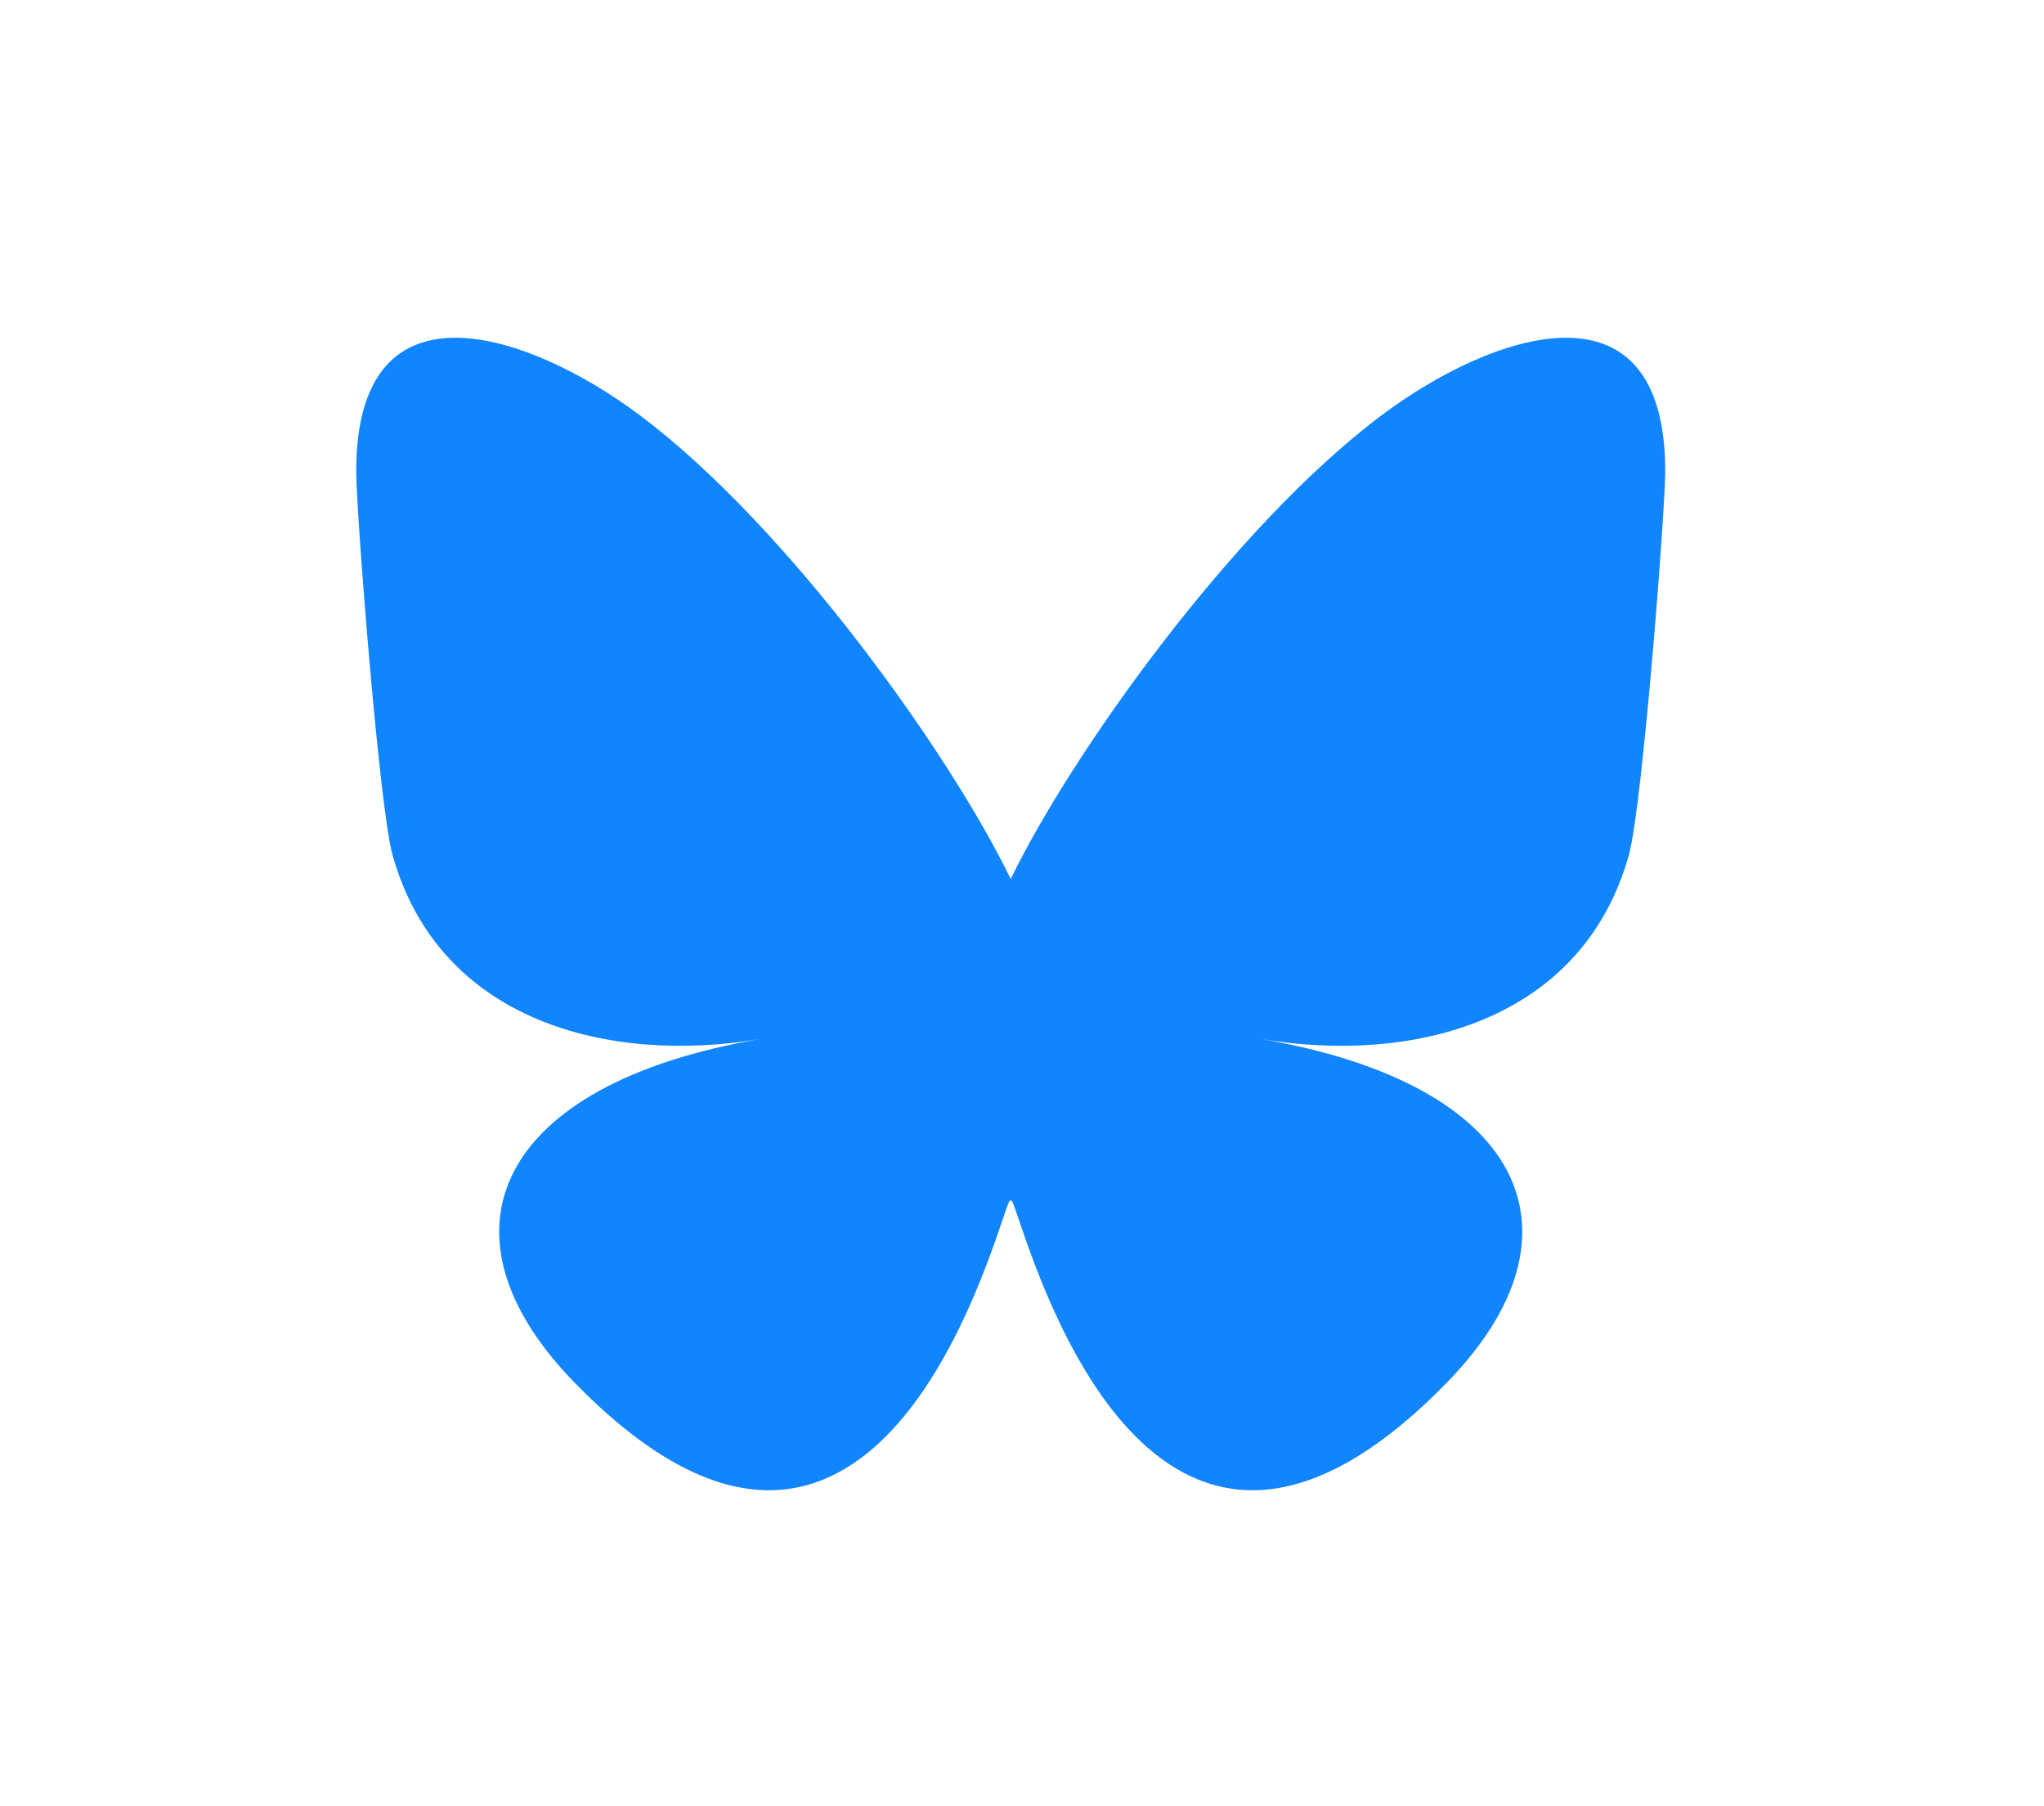
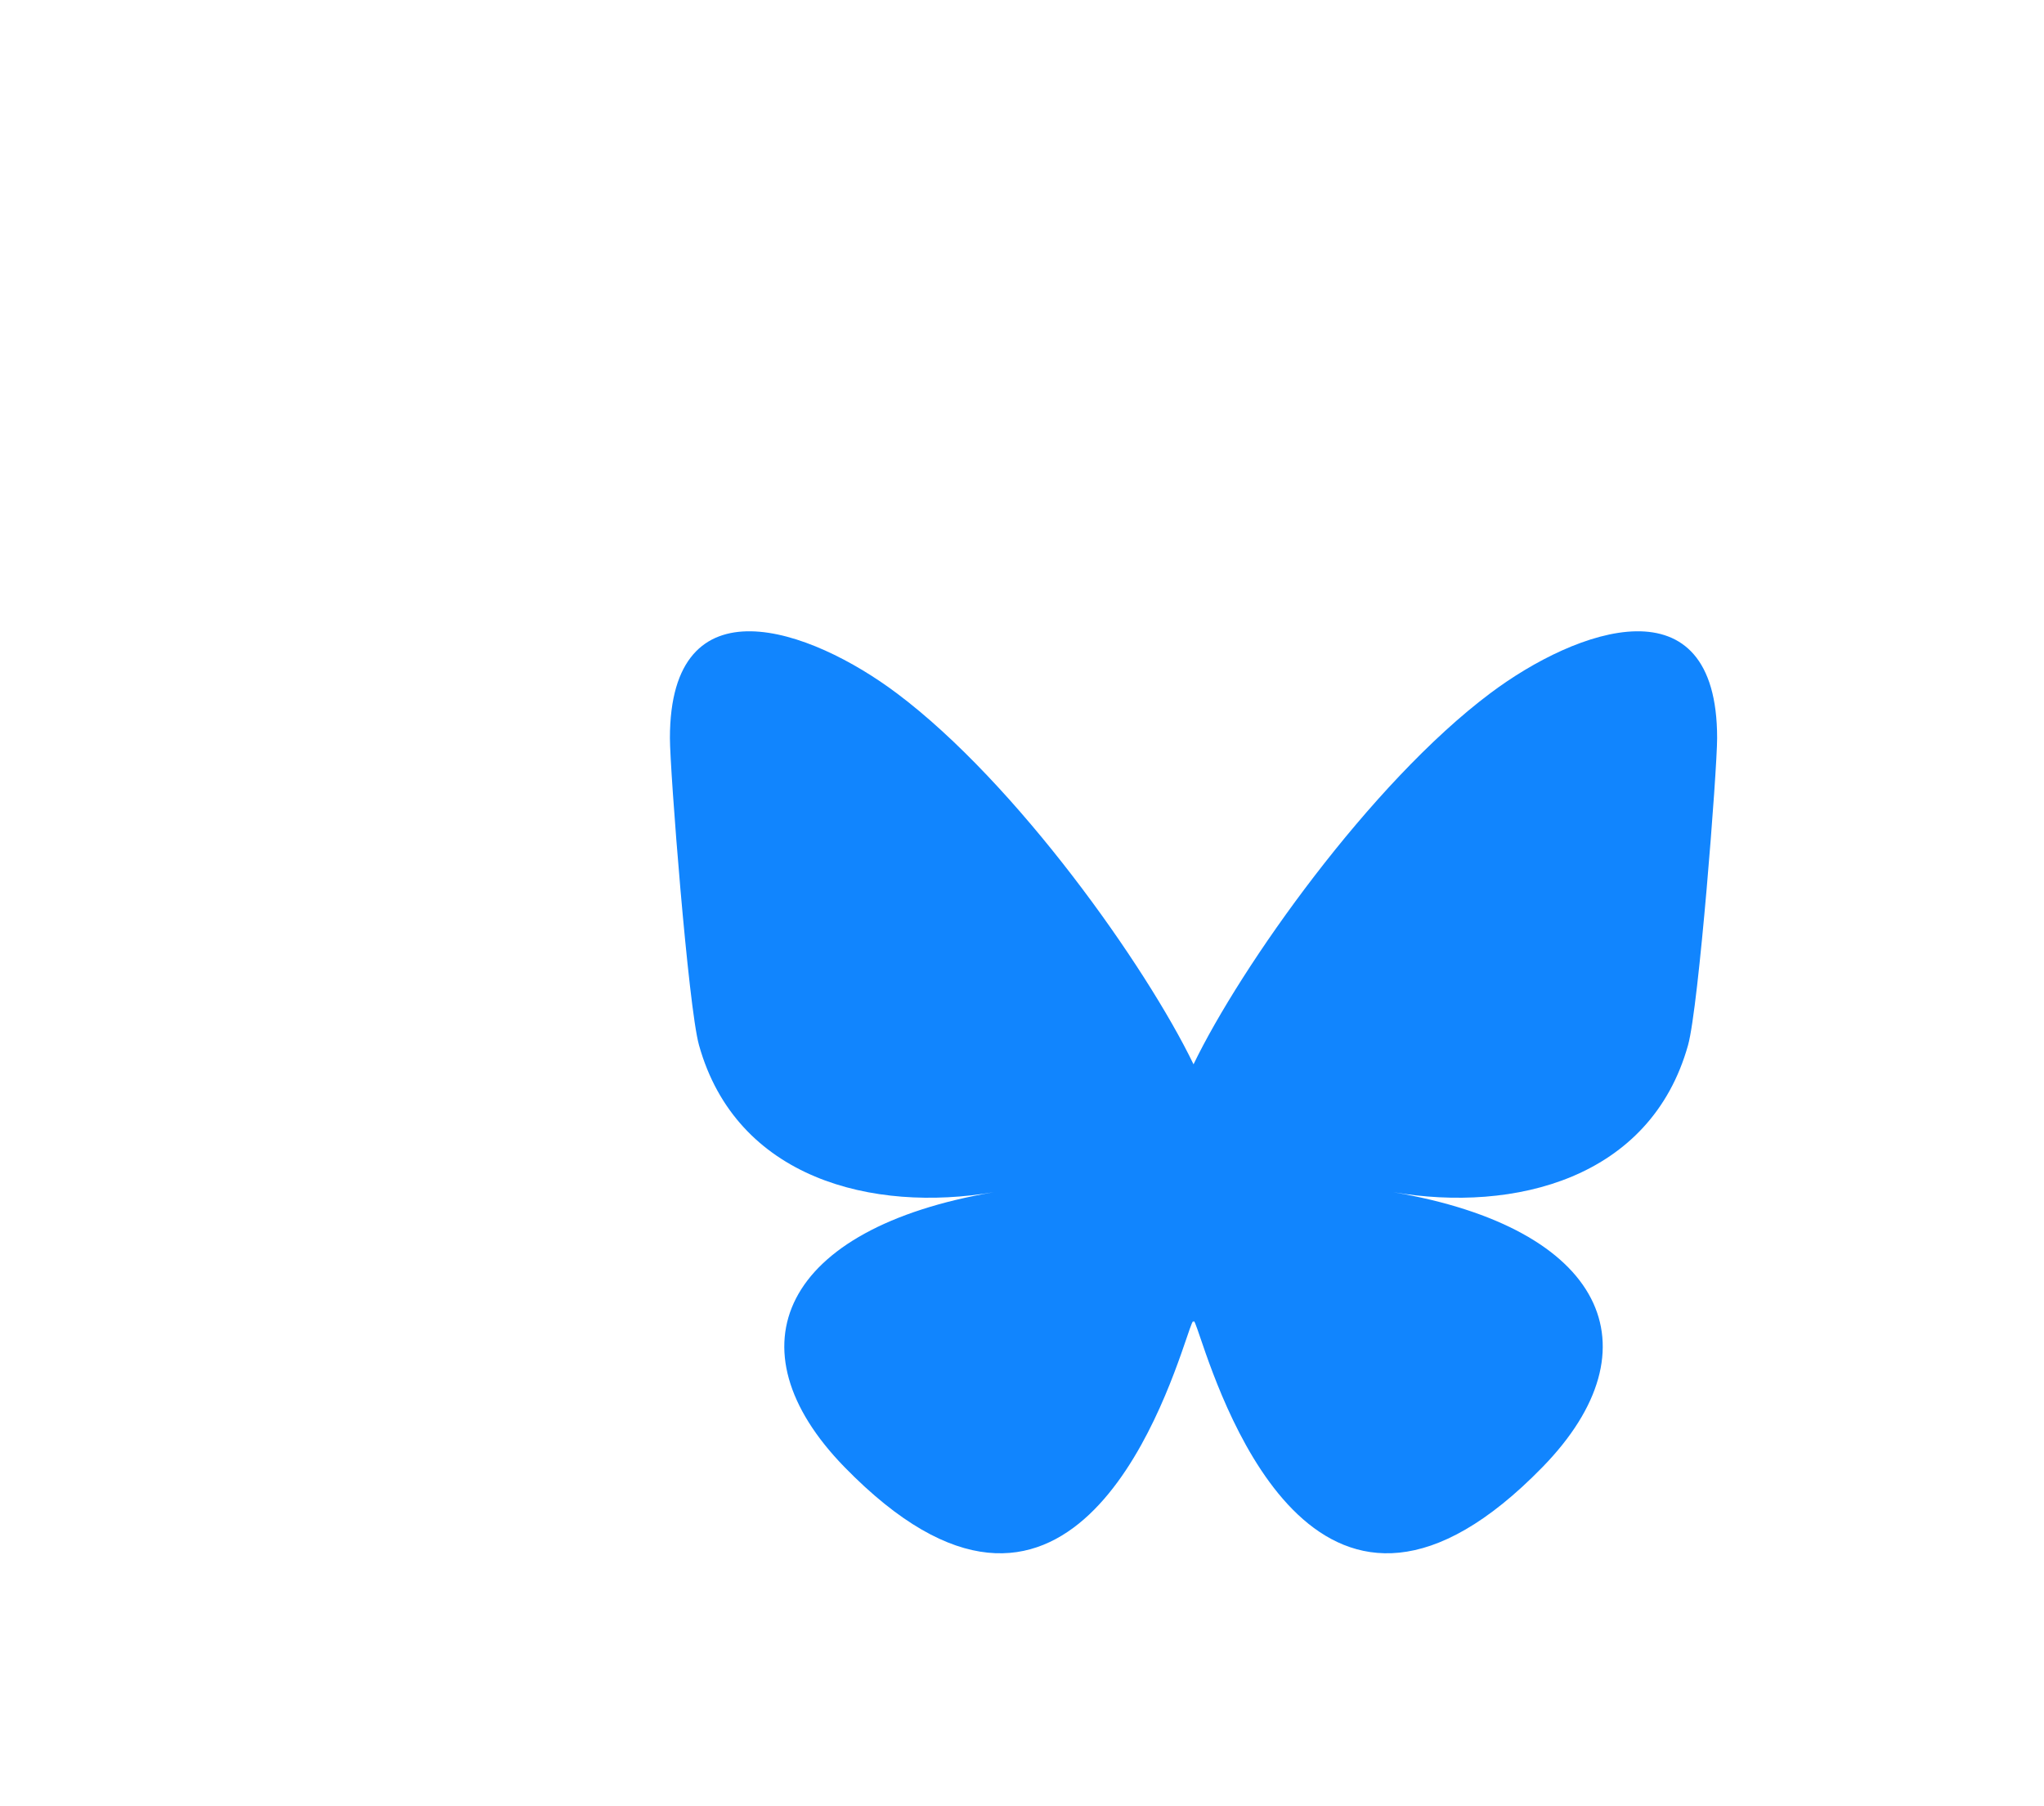
- <svg xmlns="http://www.w3.org/2000/svg" viewBox="-70 -140 750 800" width="60" height="53" version="1.1">
+ <svg xmlns="http://www.w3.org/2000/svg" viewBox="-270 -340 950 1000" width="60" height="53" version="1.1">
  <path d="m135.72 44.03c66.496 49.921 138.02 151.14 164.28 205.46 26.262-54.316 97.782-155.54 164.28-205.46 47.98-36.021 125.72-63.892 125.72 24.795 0 17.712-10.155 148.79-16.111 170.07-20.703 73.984-96.144 92.854-163.25 81.433 117.3 19.964 147.14 86.092 82.697 152.22-122.39 125.59-175.91-31.511-189.63-71.766-2.514-7.38-3.69-10.832-3.708-7.896-0.017-2.936-1.194 0.517-3.708 7.896-13.714 40.255-67.233 197.36-189.63 71.766-64.444-66.128-34.605-132.26 82.697-152.22-67.108 11.421-142.55-7.449-163.25-81.433-5.956-21.282-16.111-152.36-16.111-170.07 0-88.687 77.742-60.816 125.72-24.795z" fill="#1185fe" />
</svg>
